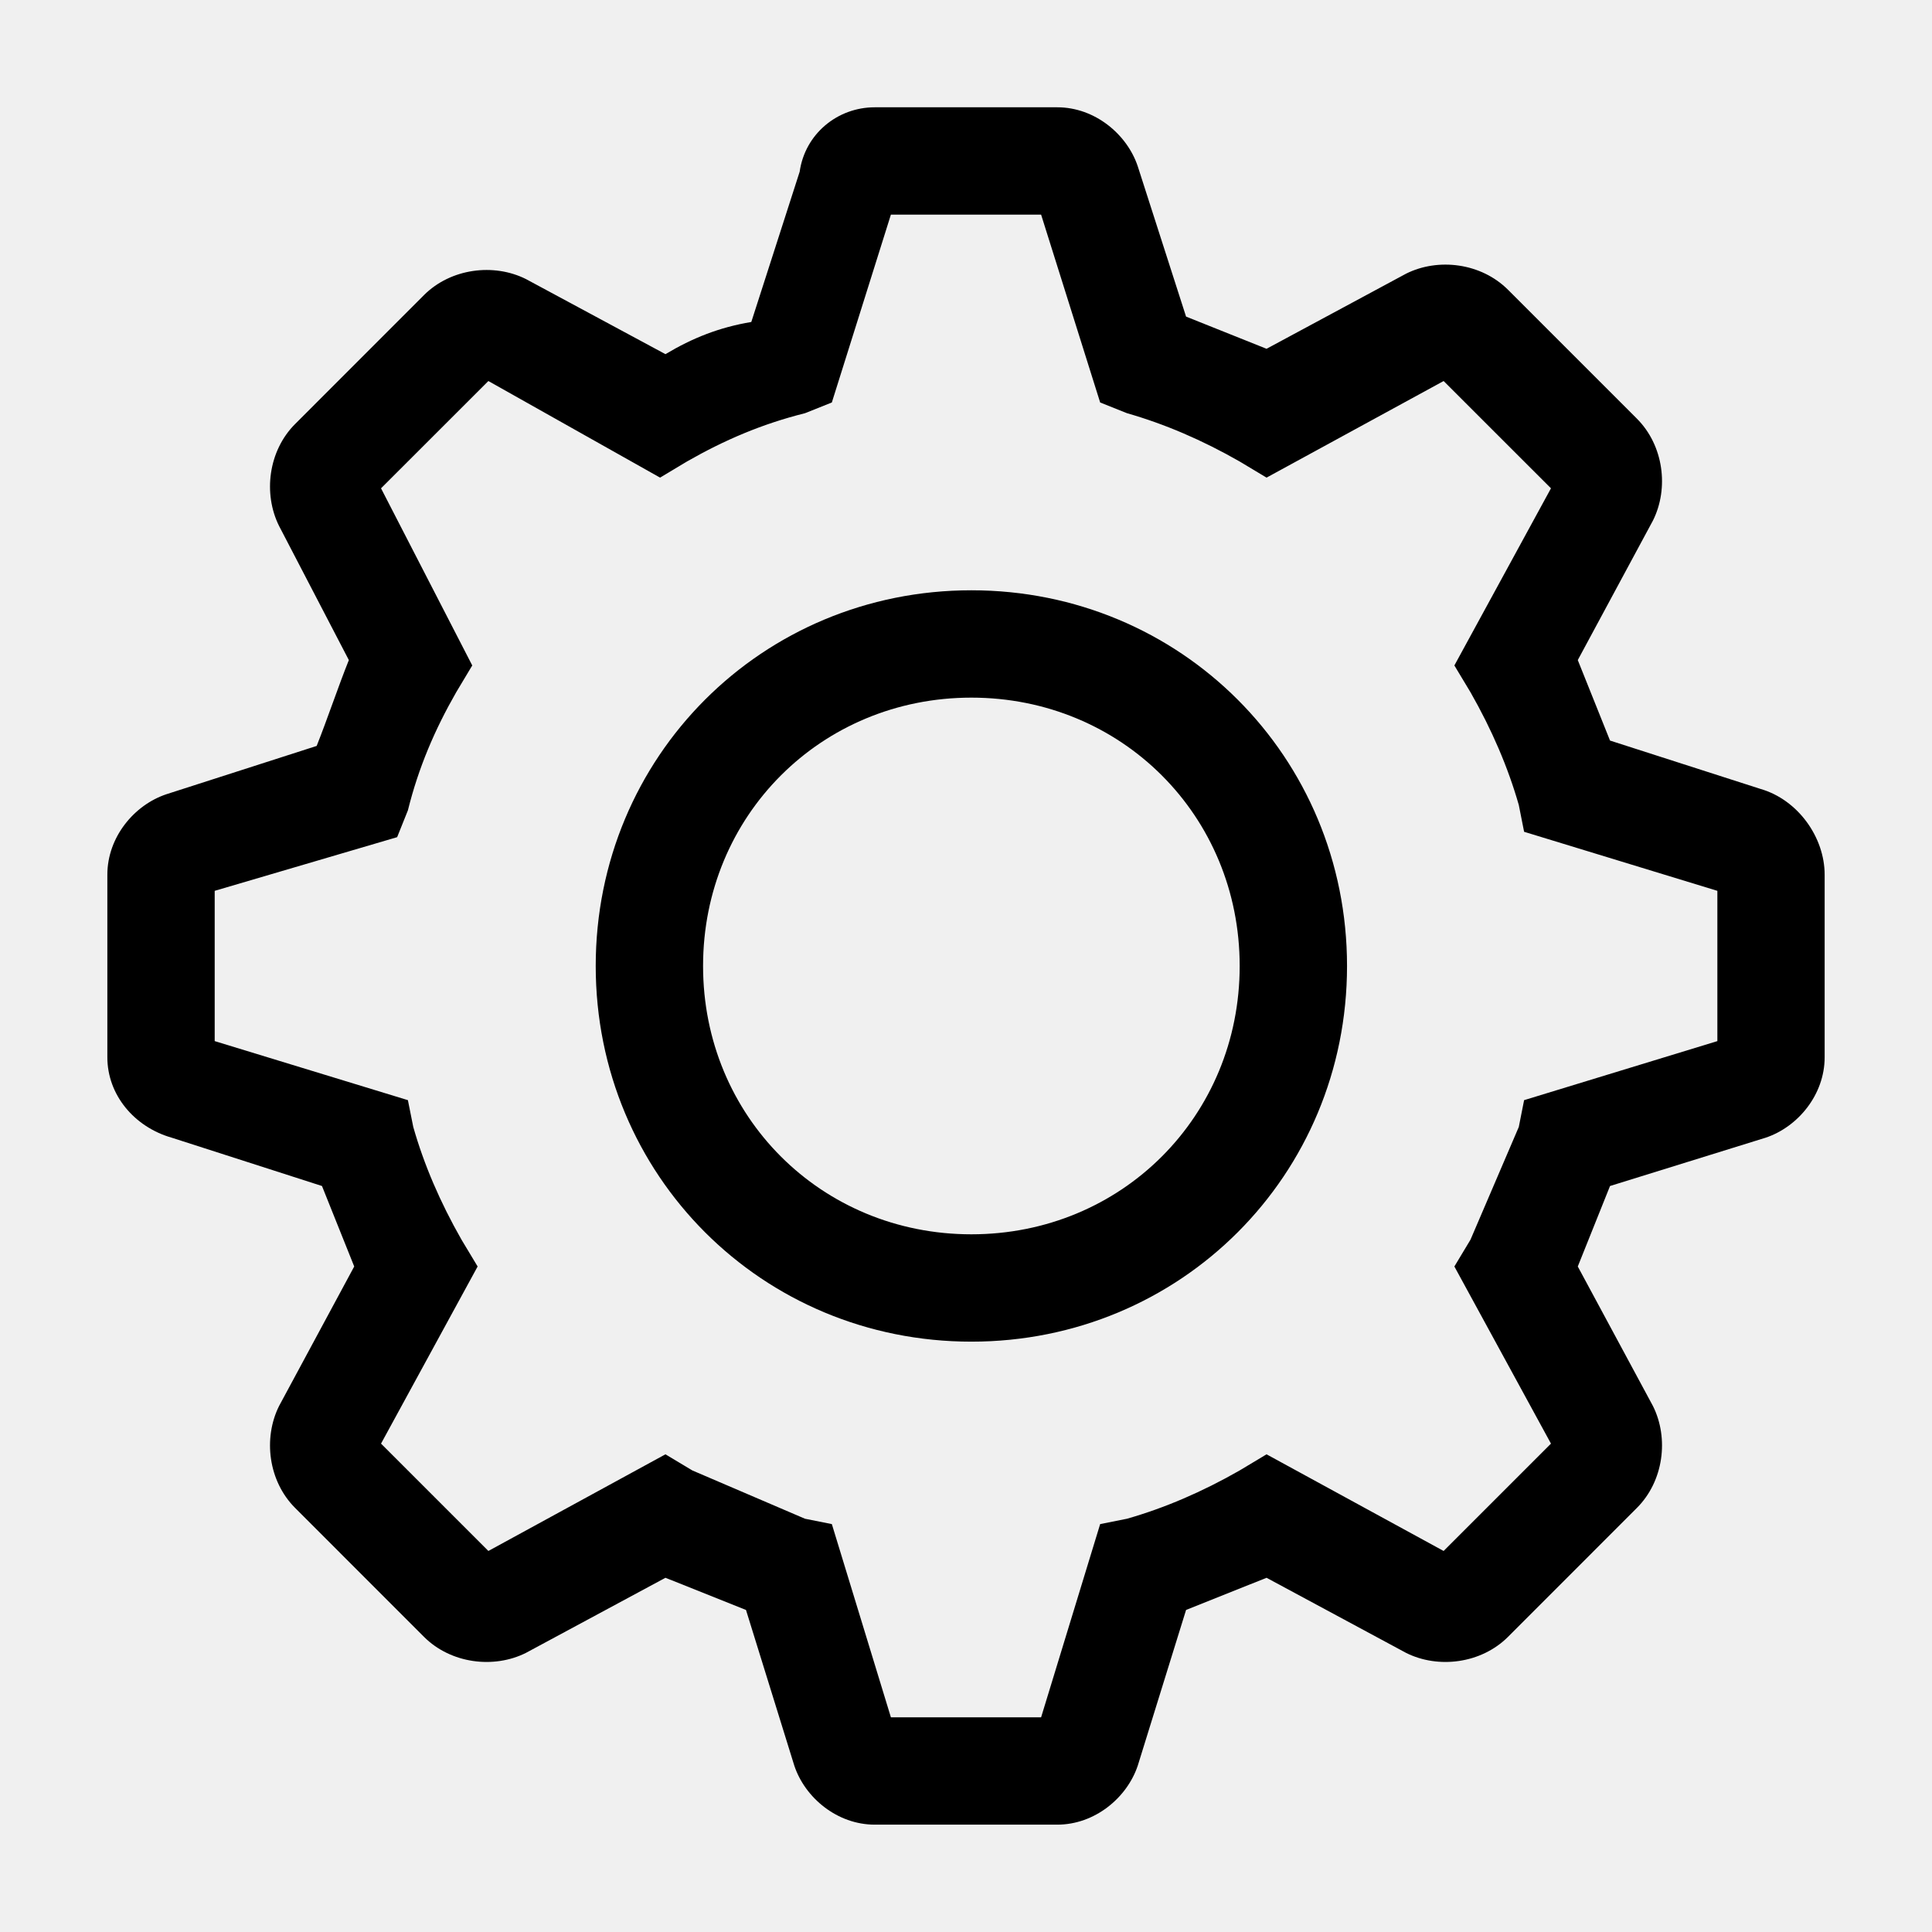
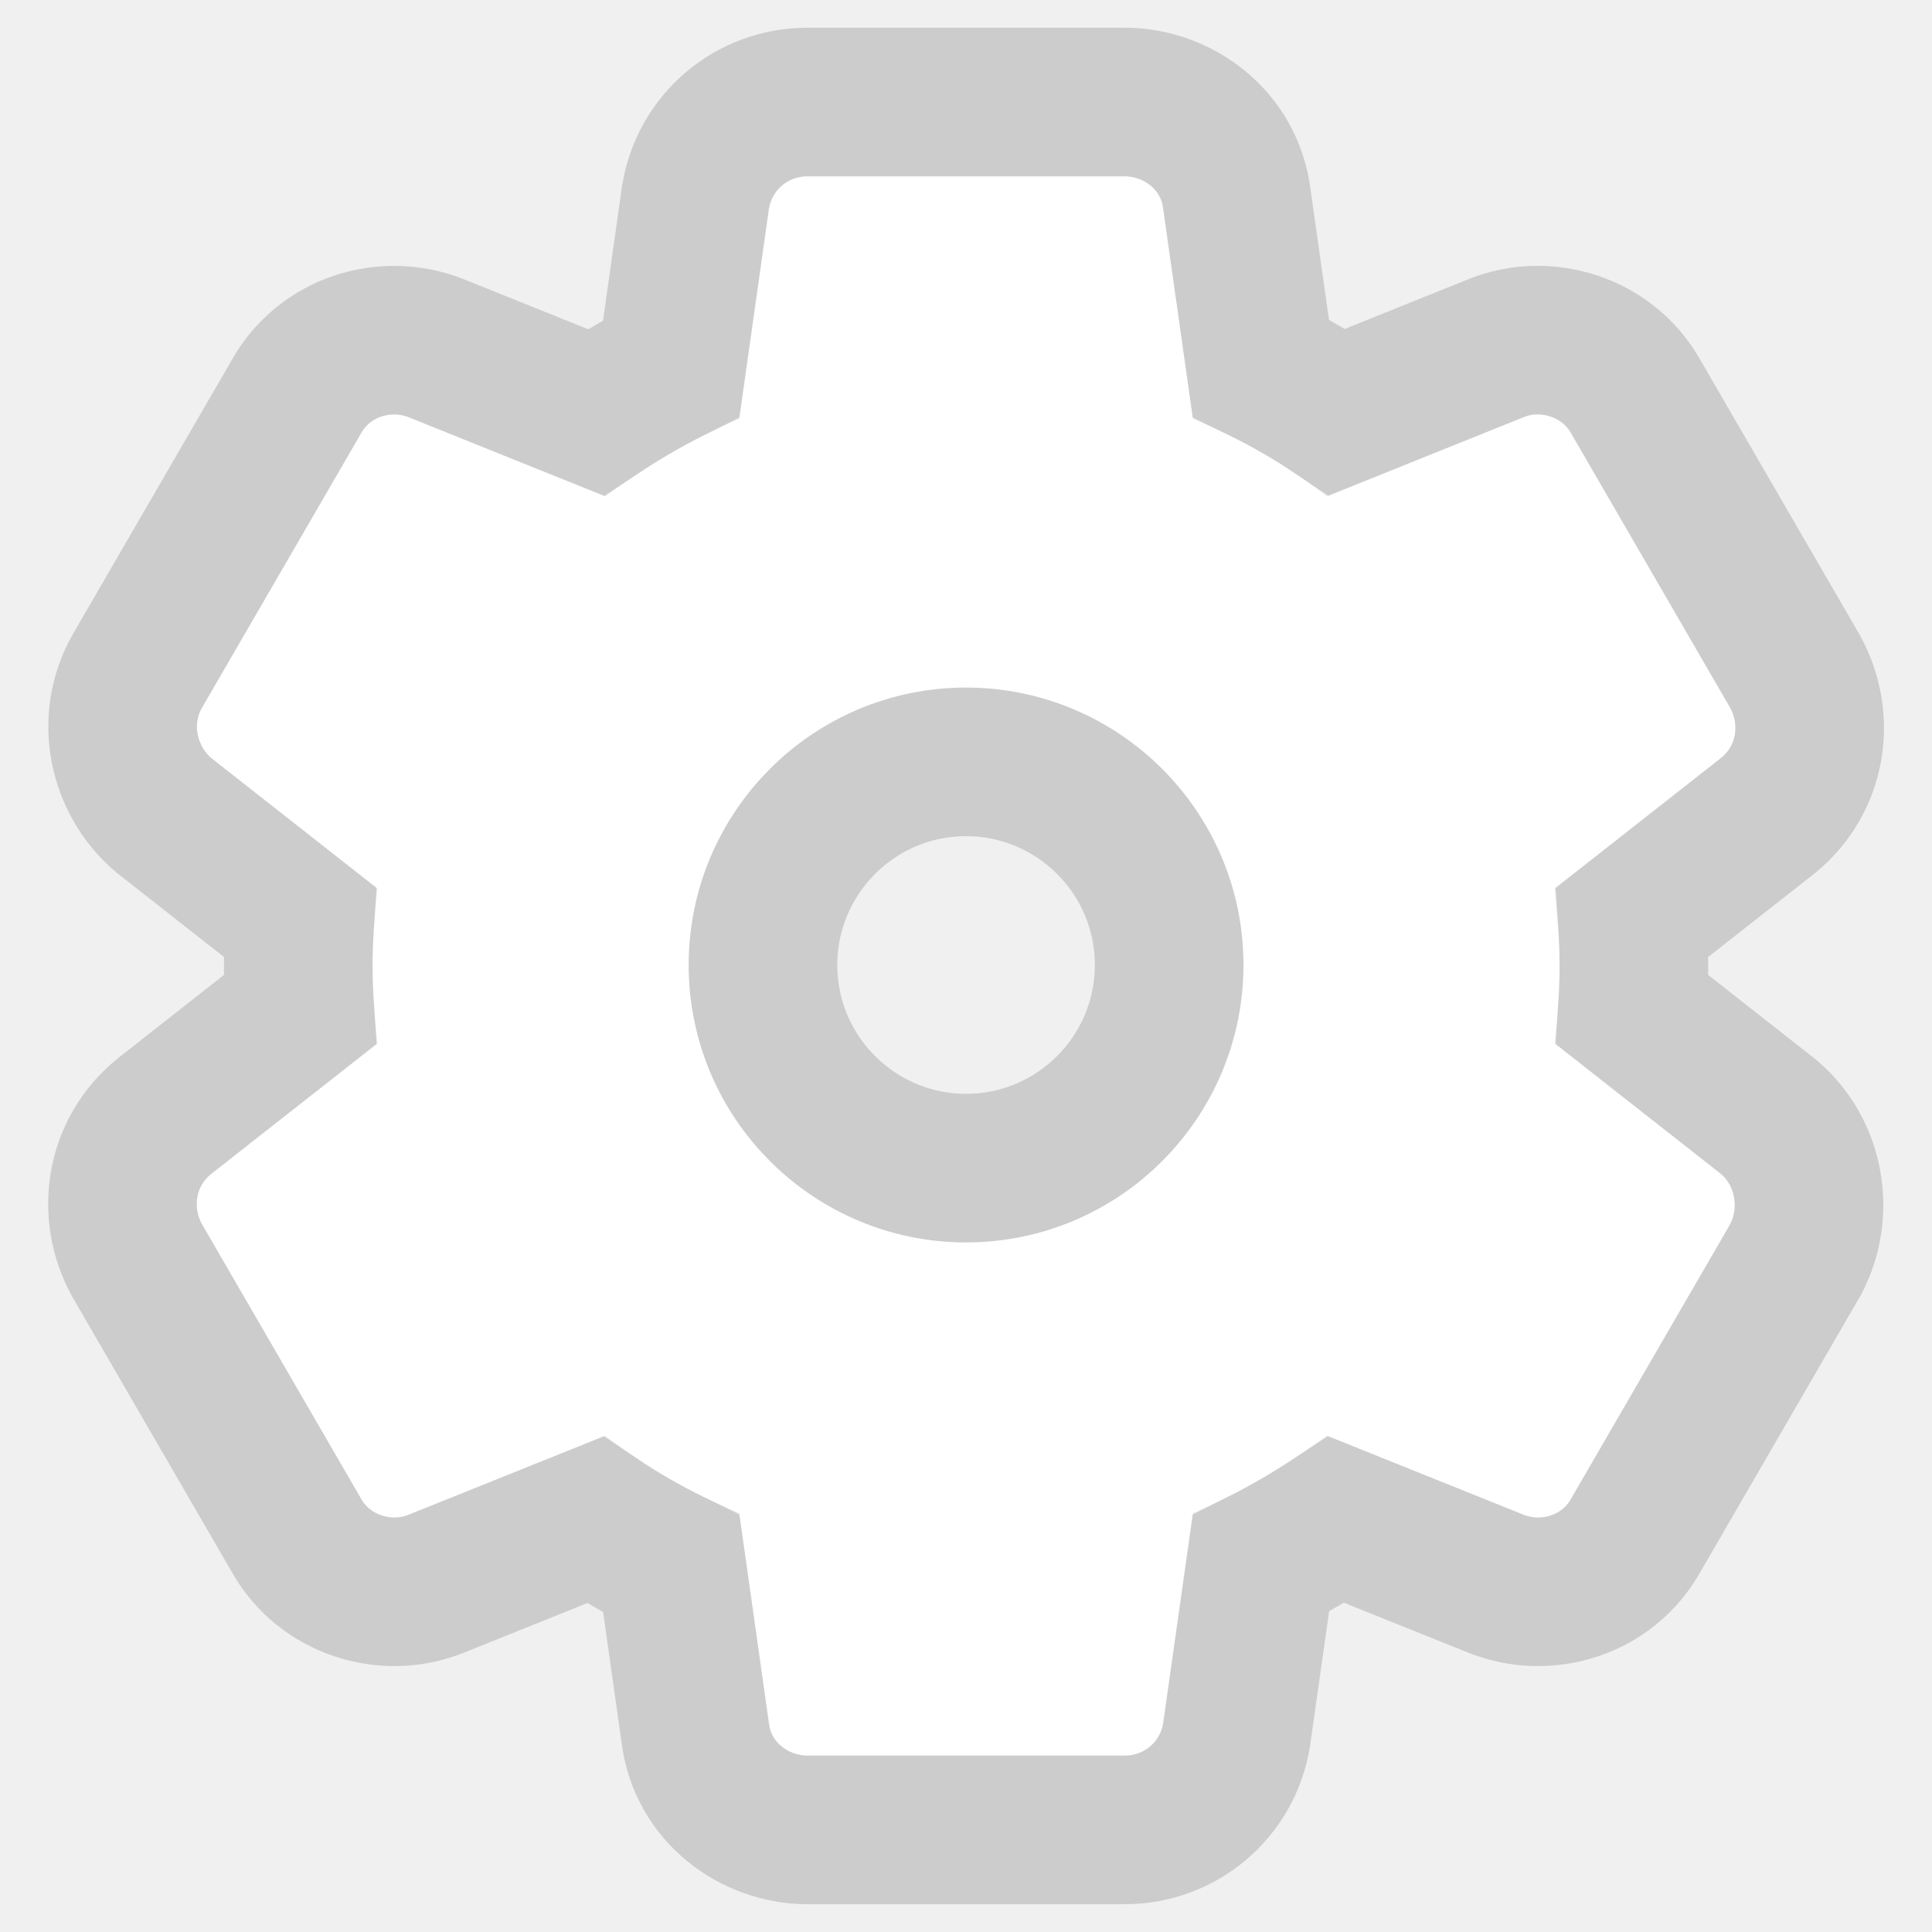
- <svg xmlns="http://www.w3.org/2000/svg" width="32" height="32" viewBox="0 0 32 32" fill="none">
-   <g clip-path="url(#clip0_363_9540)">
-     <path d="M16.089 9.777C12.622 9.777 9.867 12.533 9.867 16C9.867 19.466 12.622 22.222 16.089 22.222C19.556 22.222 22.311 19.466 22.311 16C22.311 12.533 19.556 9.777 16.089 9.777ZM16.089 20.444C13.6 20.444 11.645 18.488 11.645 16C11.645 13.511 13.6 11.555 16.089 11.555C18.578 11.555 20.533 13.511 20.533 16C20.533 18.488 18.578 20.444 16.089 20.444Z" fill="currentColor" />
-     <path d="M29.156 13.066L26.667 12.266L26.133 10.933L27.378 8.622C27.645 8.088 27.556 7.377 27.111 6.933L24.978 4.8C24.533 4.355 23.822 4.266 23.289 4.533L20.978 5.777L19.645 5.244L18.845 2.755C18.667 2.222 18.133 1.777 17.511 1.777H14.489C13.867 1.777 13.333 2.222 13.245 2.844L12.444 5.333C11.911 5.422 11.467 5.6 11.022 5.866L8.711 4.622C8.178 4.355 7.467 4.444 7.022 4.888L4.889 7.022C4.444 7.466 4.356 8.177 4.622 8.711L5.778 10.933C5.6 11.377 5.422 11.911 5.245 12.355L2.756 13.155C2.222 13.333 1.778 13.866 1.778 14.489V17.511C1.778 18.133 2.222 18.666 2.845 18.844L5.333 19.644L5.867 20.977L4.622 23.288C4.356 23.822 4.444 24.533 4.889 24.977L7.022 27.111C7.467 27.555 8.178 27.644 8.711 27.377L11.022 26.133L12.356 26.666L13.156 29.244C13.333 29.777 13.867 30.222 14.489 30.222H17.511C18.133 30.222 18.667 29.777 18.845 29.244L19.645 26.666L20.978 26.133L23.289 27.377C23.822 27.644 24.533 27.555 24.978 27.111L27.111 24.977C27.556 24.533 27.645 23.822 27.378 23.288L26.133 20.977L26.667 19.644L29.244 18.844C29.778 18.666 30.222 18.133 30.222 17.511V14.489C30.222 13.866 29.778 13.244 29.156 13.066ZM28.445 17.244L25.244 18.222L25.156 18.666L24.356 20.533L24.089 20.977L25.689 23.911L23.911 25.689L20.978 24.088L20.533 24.355C19.911 24.711 19.289 24.977 18.667 25.155L18.222 25.244L17.244 28.444H14.756L13.778 25.244L13.333 25.155L11.467 24.355L11.022 24.088L8.089 25.689L6.311 23.911L7.911 20.977L7.644 20.533C7.289 19.911 7.022 19.288 6.845 18.666L6.756 18.222L3.556 17.244V14.755L6.578 13.866L6.756 13.422C6.933 12.711 7.2 12.088 7.556 11.466L7.822 11.022L6.311 8.088L8.089 6.311L10.933 7.911L11.378 7.644C12 7.288 12.622 7.022 13.333 6.844L13.778 6.666L14.756 3.555H17.244L18.222 6.666L18.667 6.844C19.289 7.022 19.911 7.288 20.533 7.644L20.978 7.911L23.911 6.311L25.689 8.088L24.089 11.022L24.356 11.466C24.711 12.088 24.978 12.711 25.156 13.333L25.244 13.777L28.445 14.755V17.244Z" fill="currentColor" />
-   </g>
-   <defs>
-     <clipPath id="clip0_363_9540">
-       <rect width="32" height="32" fill="currentColor" />
-     </clipPath>
-   </defs>
+ <svg xmlns="http://www.w3.org/2000/svg" width="26" height="26" viewBox="0 0 26 26" fill="none">
+   <path d="M20.921 14.04C20.961 13.706 20.988 13.36 20.988 13C20.988 12.64 20.961 12.306 20.921 11.96L23.161 10.2C23.361 10.04 23.414 9.76 23.281 9.52L21.148 5.84C21.027 5.613 20.734 5.52 20.508 5.613L17.854 6.68C17.308 6.253 16.707 5.906 16.054 5.64L15.654 2.813C15.627 2.56 15.401 2.373 15.134 2.373H10.867C10.601 2.373 10.387 2.56 10.348 2.813L9.947 5.64C9.307 5.906 8.707 6.266 8.147 6.68L5.494 5.613C5.254 5.52 4.974 5.613 4.854 5.84L2.721 9.52C2.587 9.746 2.654 10.04 2.841 10.2L5.081 11.96C5.041 12.293 5.014 12.653 5.014 13C5.014 13.346 5.041 13.693 5.081 14.04L2.841 15.8C2.641 15.96 2.587 16.24 2.721 16.48L4.854 20.16C4.974 20.386 5.267 20.48 5.494 20.386L8.147 19.32C8.694 19.746 9.294 20.093 9.947 20.36L10.348 23.186C10.374 23.44 10.601 23.626 10.867 23.626H15.134C15.401 23.626 15.614 23.44 15.654 23.186L16.054 20.36C16.694 20.093 17.294 19.733 17.854 19.32L20.508 20.386C20.747 20.48 21.027 20.386 21.148 20.16L23.281 16.48C23.401 16.253 23.348 15.96 23.161 15.8L20.921 14.04ZM13.001 16.72C10.947 16.72 9.267 15.053 9.267 12.986C9.267 10.933 10.934 9.253 13.001 9.253C15.054 9.253 16.734 10.92 16.734 12.986C16.734 15.04 15.068 16.72 13.001 16.72Z" fill="white" />
+   <path d="M23.779 10.986L23.779 10.986L23.785 10.981C24.388 10.499 24.512 9.676 24.155 9.034L24.151 9.026L24.146 9.018L22.02 5.35C21.64 4.661 20.799 4.414 20.132 4.686L17.994 5.546C17.666 5.325 17.324 5.127 16.967 4.953L16.646 2.686C16.549 1.876 15.843 1.373 15.134 1.373H10.867C10.109 1.373 9.476 1.918 9.36 2.657L9.358 2.665L9.357 2.673L9.034 4.959C8.68 5.136 8.341 5.335 8.018 5.55L5.867 4.685L5.867 4.685L5.857 4.681C5.187 4.421 4.363 4.658 3.982 5.351L1.857 9.016C1.46 9.695 1.669 10.512 2.19 10.959L2.206 10.973L2.223 10.986L4.035 12.409C4.022 12.604 4.014 12.803 4.014 13C4.014 13.199 4.022 13.396 4.035 13.59L2.223 15.013L2.223 15.013L2.216 15.019C1.614 15.501 1.49 16.323 1.847 16.965L1.851 16.973L1.856 16.981L3.982 20.649C4.361 21.339 5.202 21.585 5.87 21.313L8.008 20.454C8.335 20.674 8.678 20.872 9.035 21.046L9.355 23.313C9.452 24.123 10.159 24.626 10.867 24.626H15.134C15.893 24.626 16.525 24.082 16.642 23.342L16.643 23.334L16.644 23.326L16.968 21.04C17.322 20.863 17.66 20.664 17.984 20.45L20.134 21.314L20.134 21.314L20.145 21.318C20.815 21.579 21.639 21.342 22.02 20.649L24.146 16.981L24.156 16.965L24.165 16.948C24.494 16.325 24.368 15.517 23.812 15.04L23.795 15.027L23.779 15.013L21.967 13.59C21.98 13.399 21.988 13.202 21.988 13C21.988 12.795 21.98 12.6 21.967 12.409L23.779 10.986ZM13.001 15.72C11.497 15.72 10.268 14.498 10.268 12.986C10.268 11.483 11.489 10.253 13.001 10.253C14.504 10.253 15.734 11.474 15.734 12.986C15.734 14.49 14.513 15.72 13.001 15.72Z" stroke="black" stroke-opacity="0.15" stroke-width="2" />
</svg>
